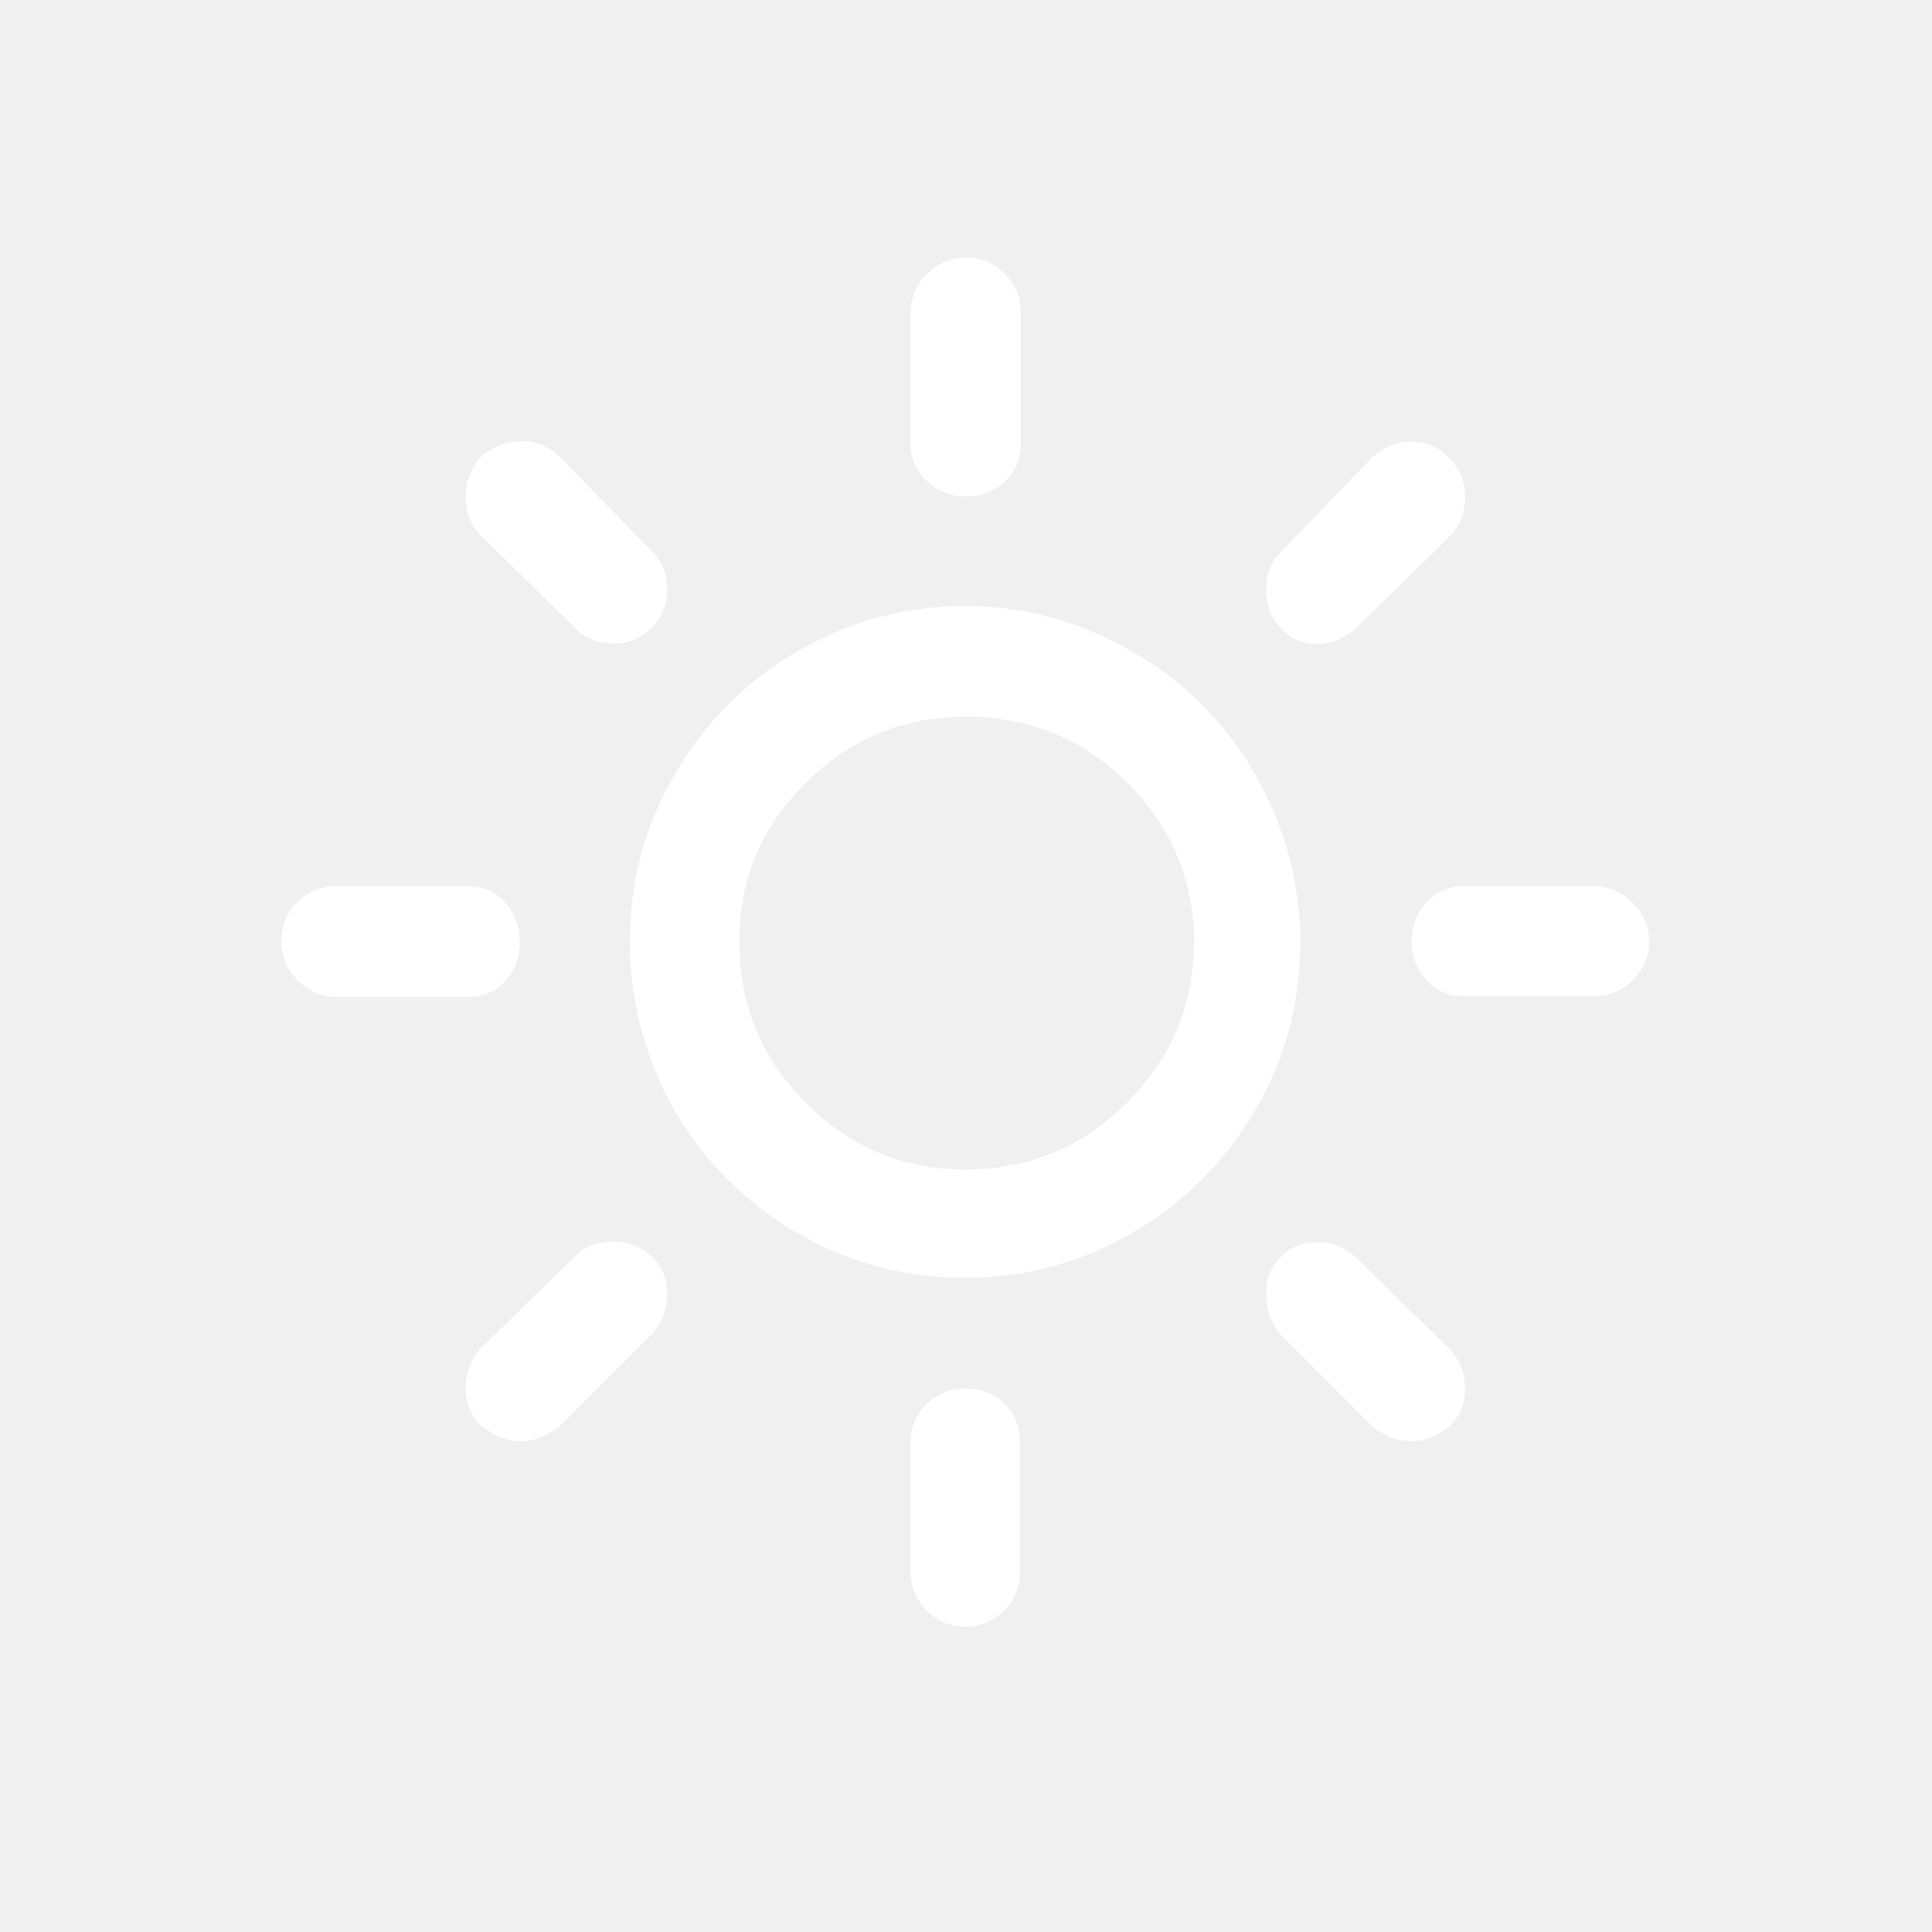
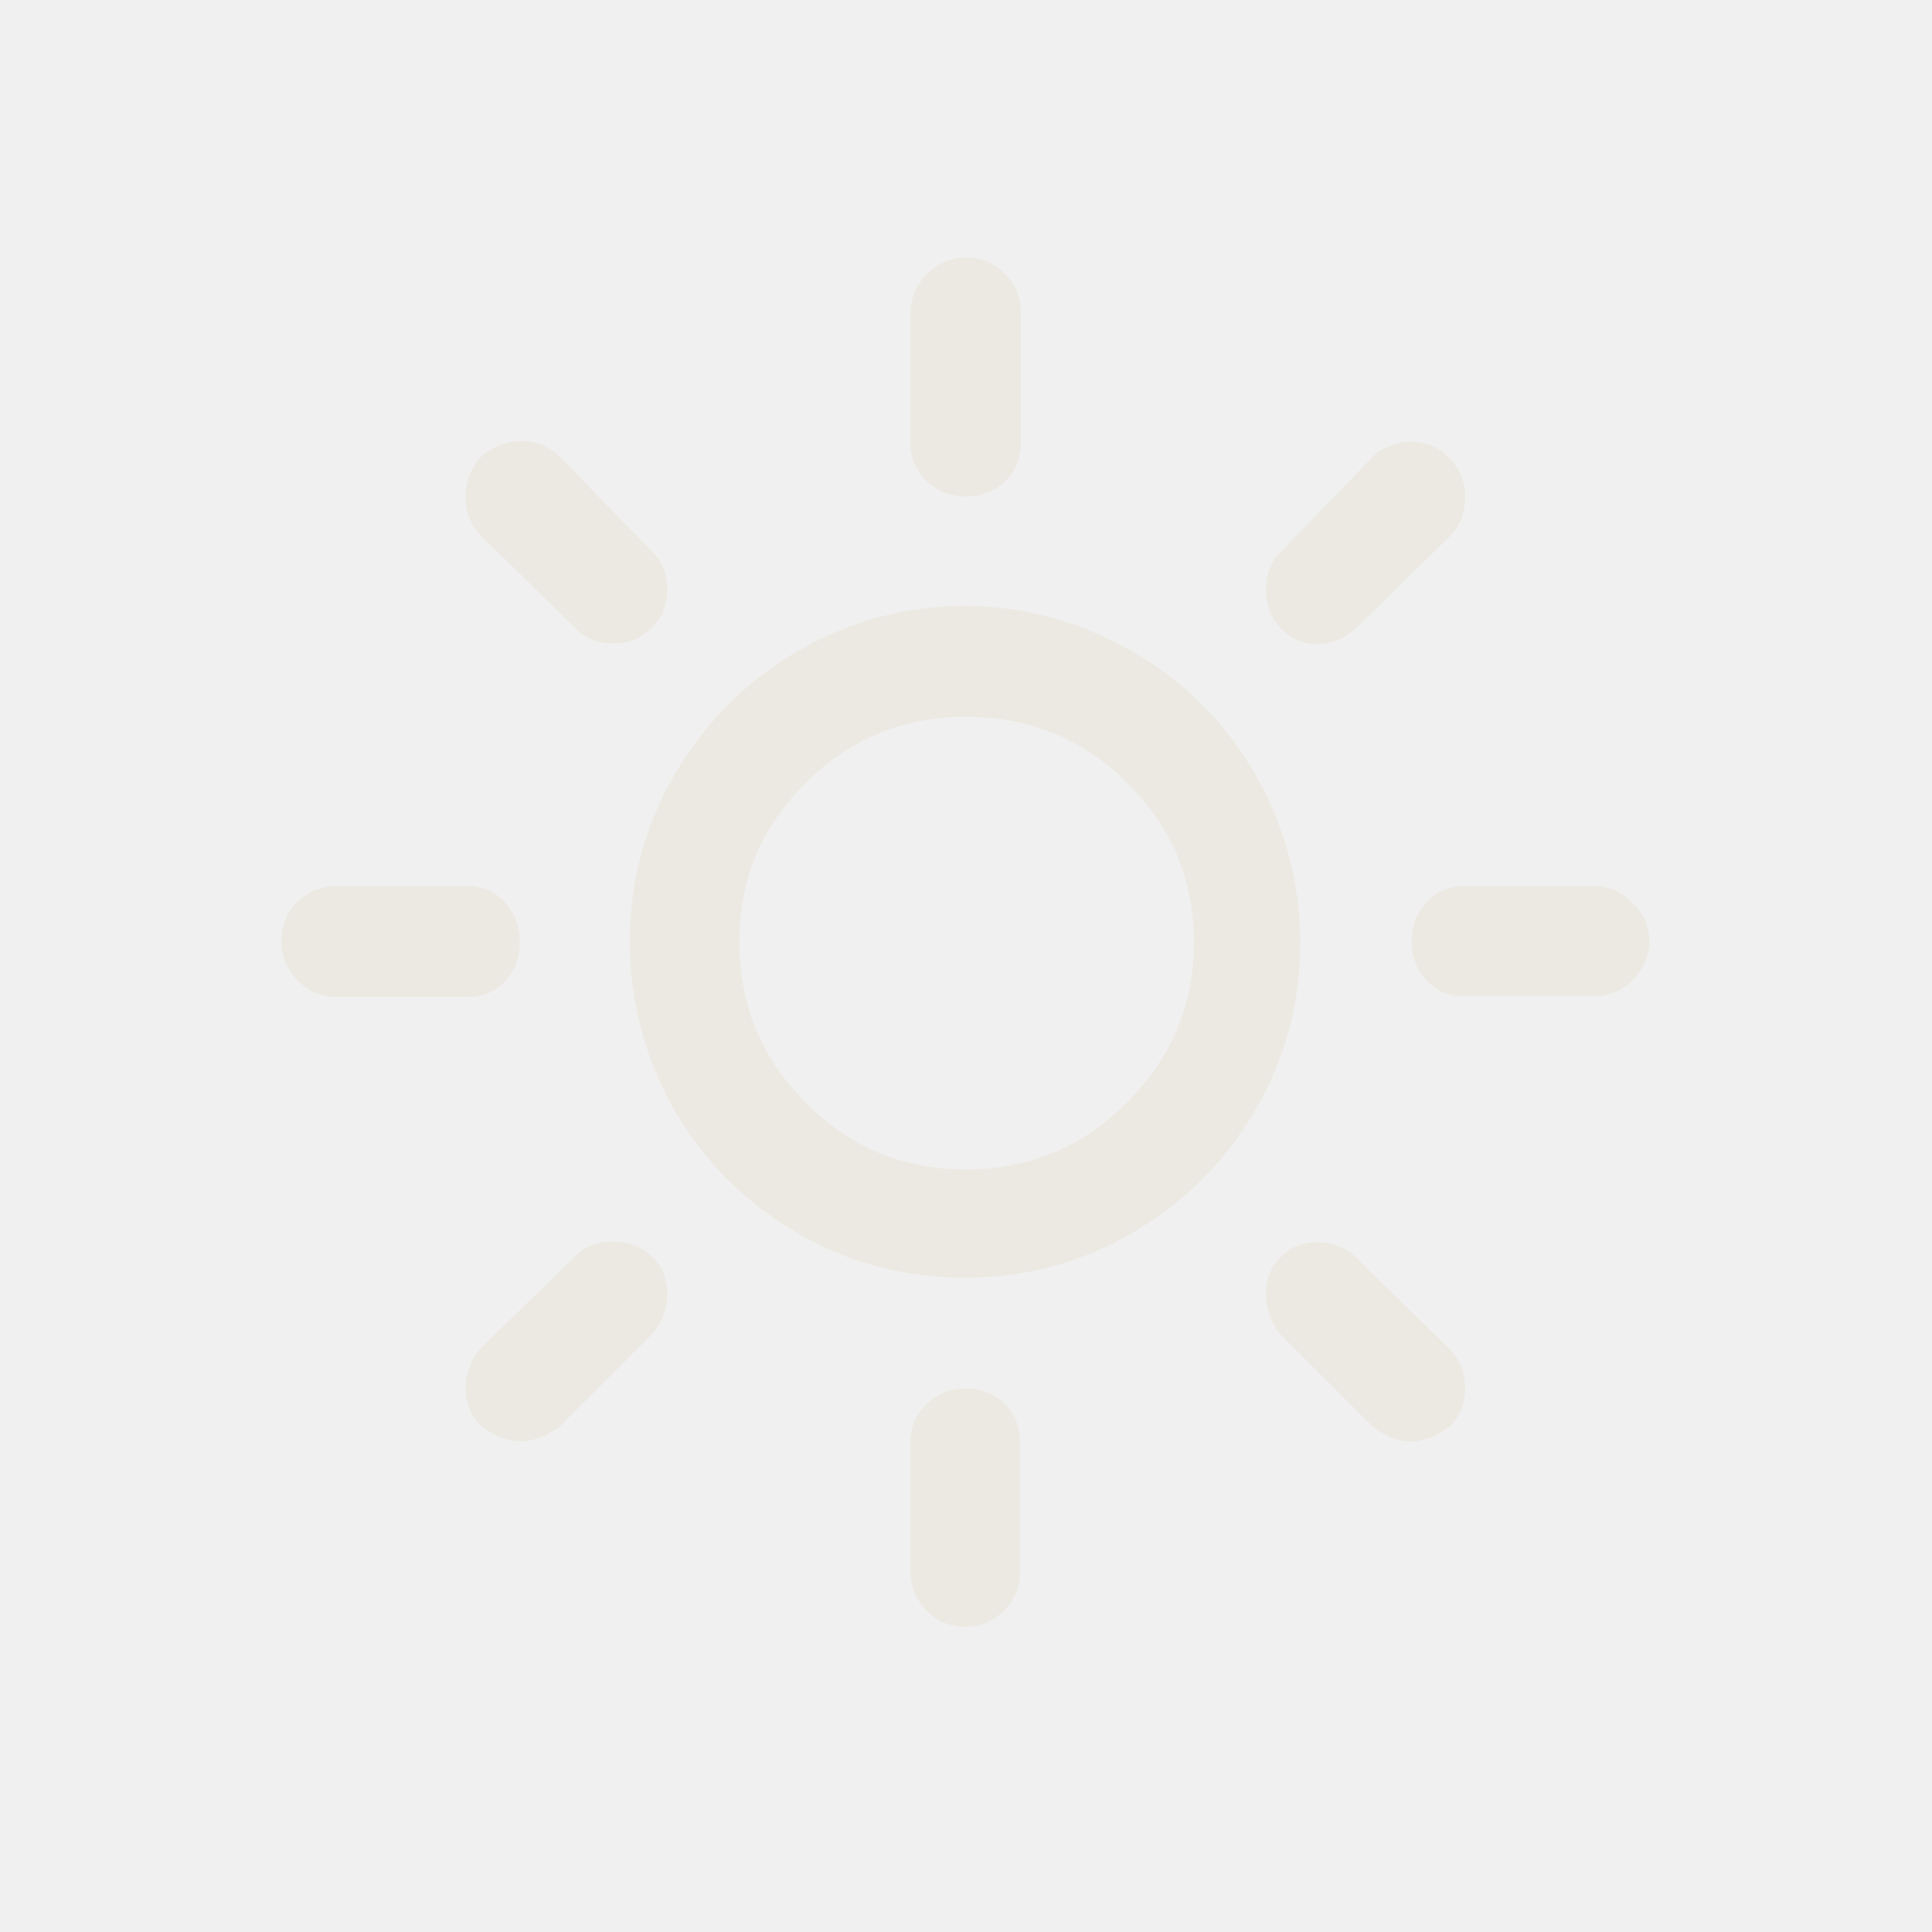
- <svg xmlns="http://www.w3.org/2000/svg" fill="#FFFFFF" version="1.1" id="Layer_1" x="0px" y="0px" viewBox="0 0 30 30" style="enable-background:new 0 0 30 30;" xml:space="preserve">
+ <svg xmlns="http://www.w3.org/2000/svg" fill="#ECE9E2" version="1.1" id="Layer_1" x="0px" y="0px" viewBox="0 0 30 30" style="enable-background:new 0 0 30 30;" xml:space="preserve">
  <path d="M4.37,14.62c0-0.24,0.08-0.45,0.25-0.62c0.17-0.16,0.38-0.24,0.6-0.24h2.04c0.23,0,0.42,0.08,0.58,0.25  c0.15,0.17,0.23,0.37,0.23,0.61S8,15.06,7.85,15.23c-0.15,0.17-0.35,0.25-0.58,0.25H5.23c-0.23,0-0.43-0.08-0.6-0.25  C4.46,15.06,4.37,14.86,4.37,14.62z M7.23,21.55c0-0.23,0.08-0.43,0.23-0.61l1.47-1.43c0.15-0.16,0.35-0.23,0.59-0.23  c0.24,0,0.44,0.08,0.6,0.23s0.24,0.34,0.24,0.57c0,0.24-0.08,0.46-0.24,0.64L8.7,22.14c-0.41,0.32-0.82,0.32-1.23,0  C7.31,21.98,7.23,21.78,7.23,21.55z M7.23,7.71c0-0.23,0.08-0.43,0.23-0.61C7.66,6.93,7.87,6.85,8.1,6.85  c0.22,0,0.42,0.08,0.59,0.24l1.43,1.47c0.16,0.15,0.24,0.35,0.24,0.59c0,0.24-0.08,0.44-0.24,0.6s-0.36,0.24-0.6,0.24  c-0.24,0-0.44-0.08-0.59-0.24L7.47,8.32C7.31,8.16,7.23,7.95,7.23,7.71z M9.78,14.62c0-0.93,0.23-1.8,0.7-2.6s1.1-1.44,1.91-1.91  s1.67-0.7,2.6-0.7c0.7,0,1.37,0.14,2.02,0.42c0.64,0.28,1.2,0.65,1.66,1.12c0.47,0.47,0.84,1.02,1.11,1.66  c0.27,0.64,0.41,1.32,0.41,2.02c0,0.94-0.23,1.81-0.7,2.61c-0.47,0.8-1.1,1.43-1.9,1.9c-0.8,0.47-1.67,0.7-2.61,0.7  s-1.81-0.23-2.61-0.7c-0.8-0.47-1.43-1.1-1.9-1.9C10.02,16.43,9.78,15.56,9.78,14.62z M11.48,14.62c0,0.98,0.34,1.81,1.03,2.5  c0.68,0.69,1.51,1.04,2.49,1.04s1.81-0.35,2.5-1.04s1.04-1.52,1.04-2.5c0-0.96-0.35-1.78-1.04-2.47c-0.69-0.68-1.52-1.02-2.5-1.02  c-0.97,0-1.8,0.34-2.48,1.02C11.82,12.84,11.48,13.66,11.48,14.62z M14.14,22.4c0-0.24,0.08-0.44,0.25-0.6s0.37-0.24,0.6-0.24  c0.24,0,0.45,0.08,0.61,0.24s0.24,0.36,0.24,0.6v1.99c0,0.24-0.08,0.45-0.25,0.62c-0.17,0.17-0.37,0.25-0.6,0.25  s-0.44-0.08-0.6-0.25c-0.17-0.17-0.25-0.38-0.25-0.62V22.4z M14.14,6.9V4.86c0-0.23,0.08-0.43,0.25-0.6C14.56,4.09,14.76,4,15,4  s0.43,0.08,0.6,0.25c0.17,0.17,0.25,0.37,0.25,0.6V6.9c0,0.23-0.08,0.42-0.25,0.58S15.23,7.71,15,7.71s-0.44-0.08-0.6-0.23  S14.14,7.13,14.14,6.9z M19.66,20.08c0-0.23,0.08-0.42,0.23-0.56c0.15-0.16,0.34-0.23,0.56-0.23c0.24,0,0.44,0.08,0.6,0.23  l1.46,1.43c0.16,0.17,0.24,0.38,0.24,0.61c0,0.23-0.08,0.43-0.24,0.59c-0.4,0.31-0.8,0.31-1.2,0l-1.42-1.42  C19.74,20.55,19.66,20.34,19.66,20.08z M19.66,9.16c0-0.25,0.08-0.45,0.23-0.59l1.42-1.47c0.17-0.16,0.37-0.24,0.59-0.24  c0.24,0,0.44,0.08,0.6,0.25c0.17,0.17,0.25,0.37,0.25,0.6c0,0.25-0.08,0.46-0.24,0.62l-1.46,1.43c-0.18,0.16-0.38,0.24-0.6,0.24  c-0.23,0-0.41-0.08-0.56-0.24S19.66,9.4,19.66,9.16z M21.92,14.62c0-0.24,0.08-0.44,0.24-0.62c0.16-0.16,0.35-0.24,0.57-0.24h2.02  c0.23,0,0.43,0.09,0.6,0.26c0.17,0.17,0.26,0.37,0.26,0.6s-0.09,0.43-0.26,0.6c-0.17,0.17-0.37,0.25-0.6,0.25h-2.02  c-0.23,0-0.43-0.08-0.58-0.25S21.92,14.86,21.92,14.62z" />
</svg>
